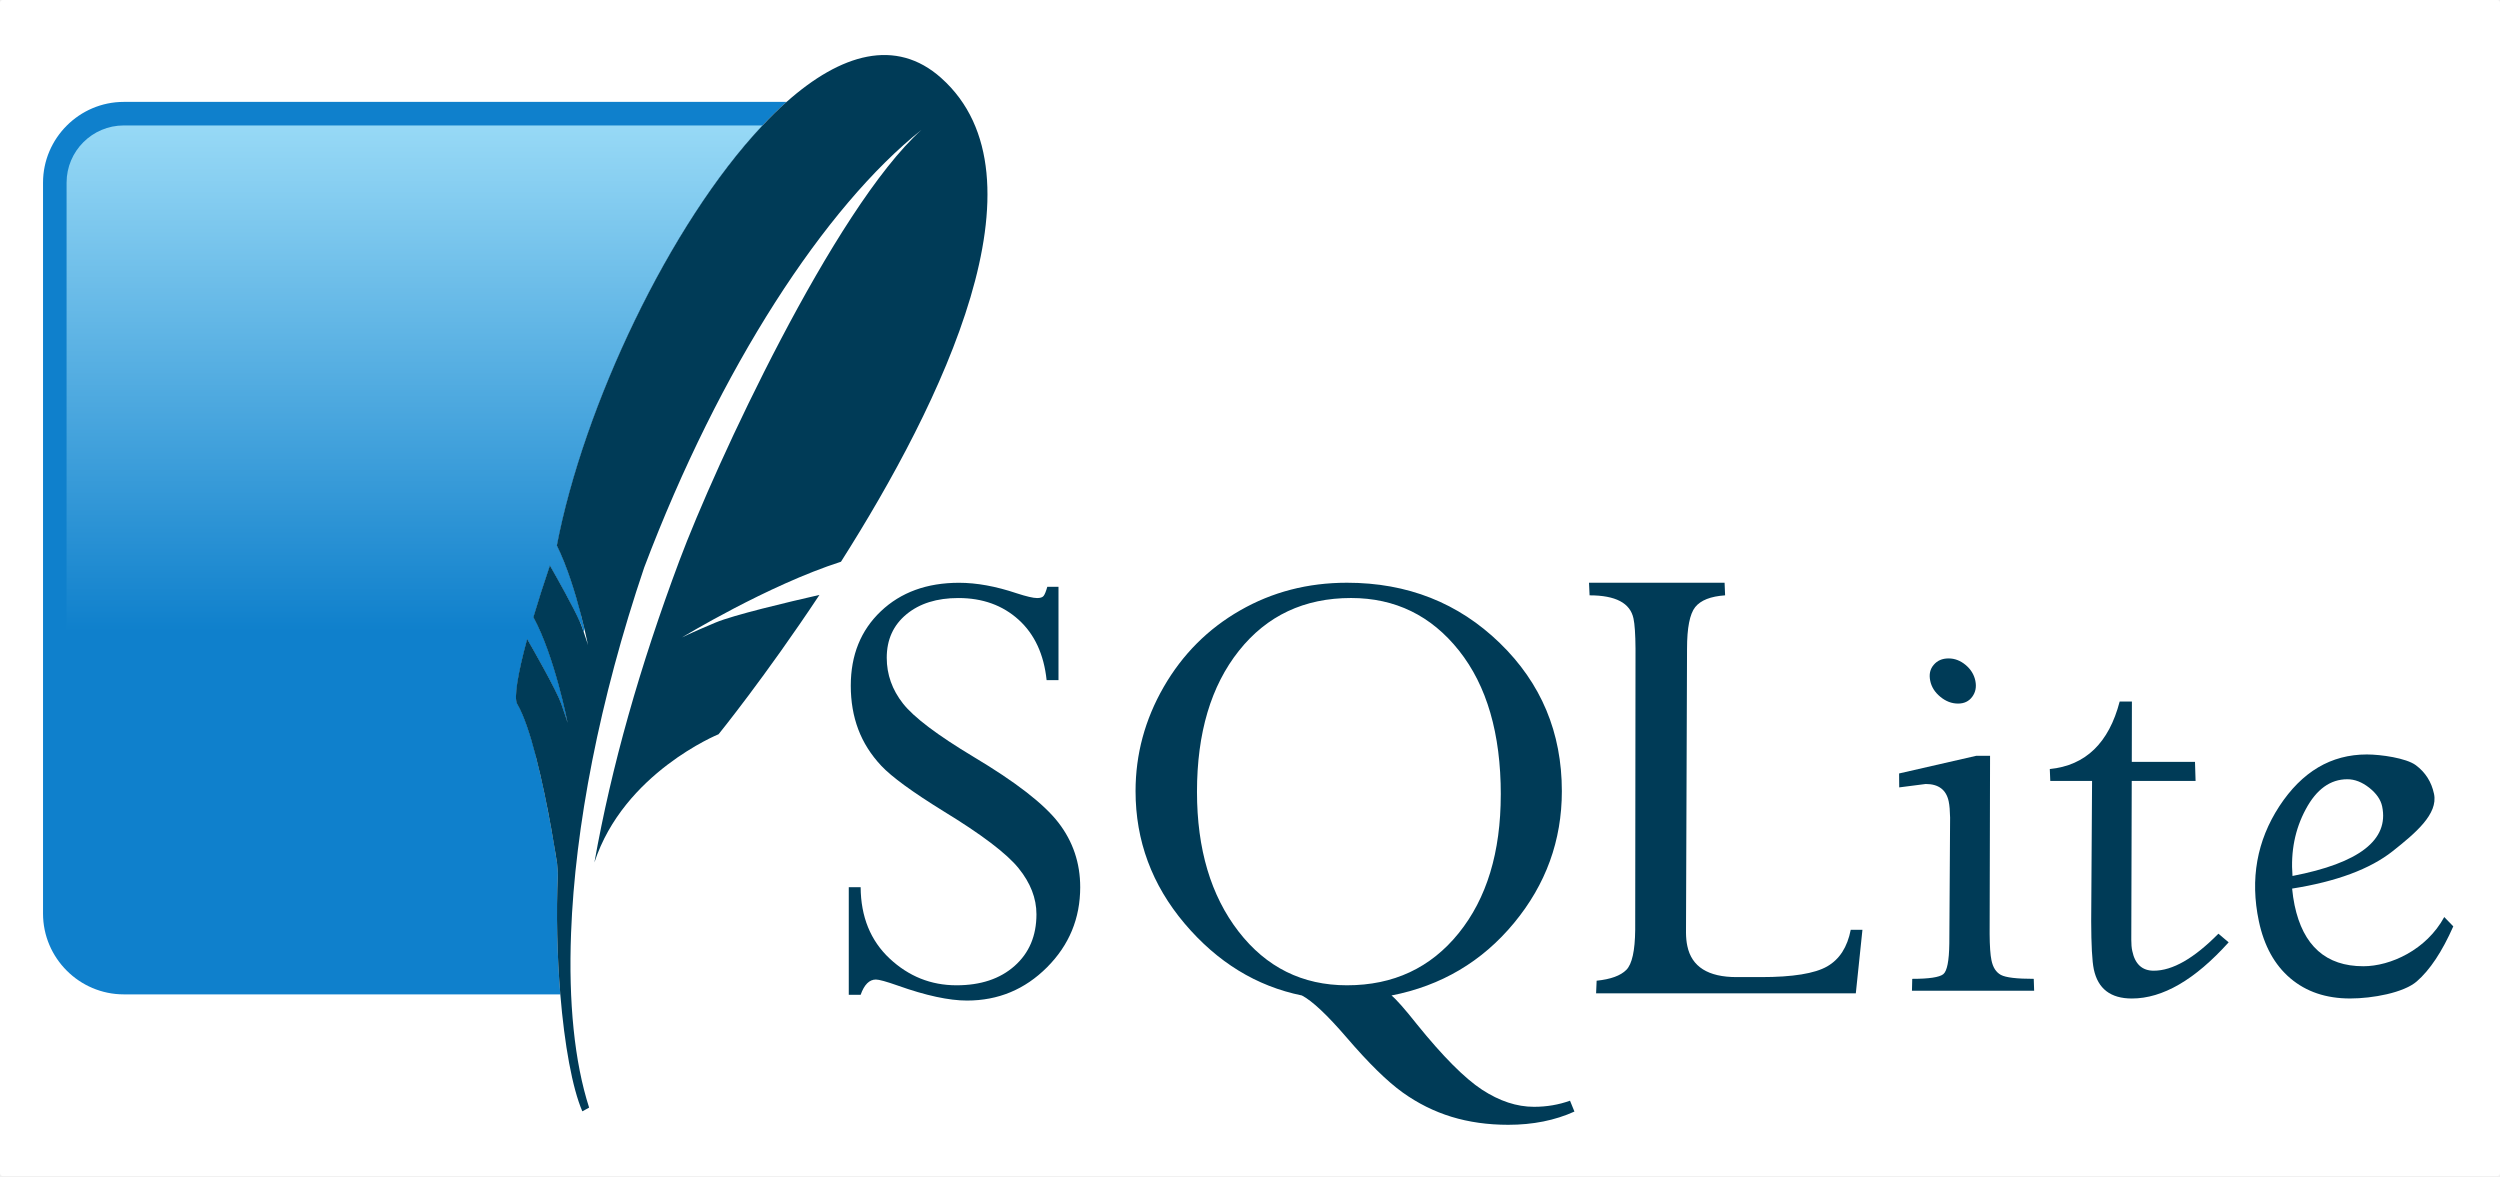
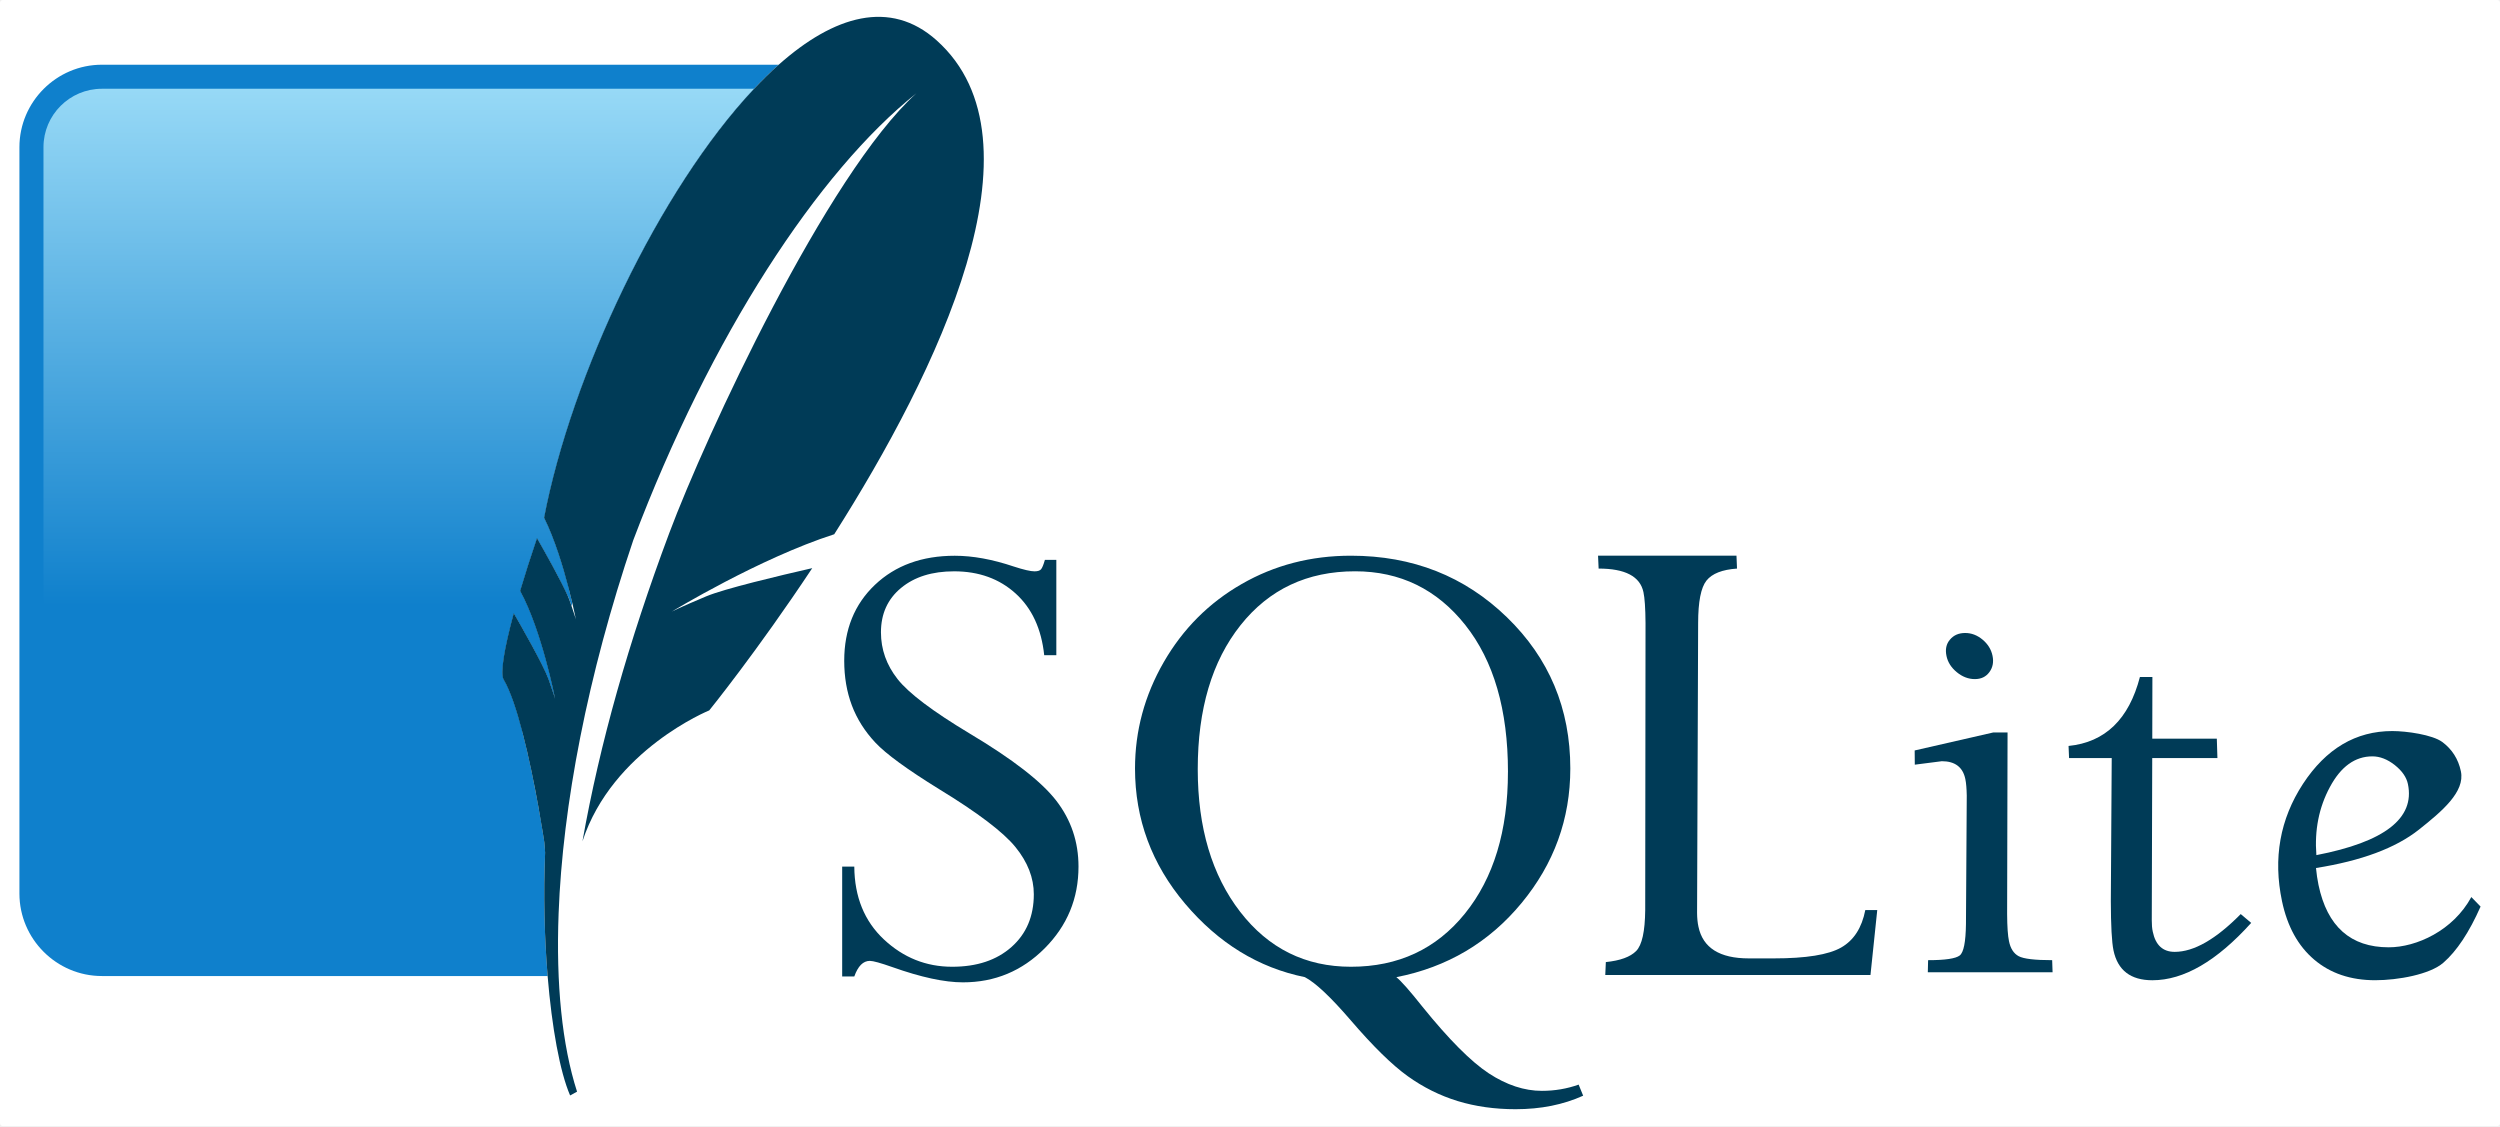
- <svg xmlns="http://www.w3.org/2000/svg" width="105.924mm" height="49.829mm" viewBox="0 0 105.924 49.829" version="1.1" id="svg470">
+ <svg xmlns="http://www.w3.org/2000/svg" width="103.734mm" height="46.724mm" viewBox="0 0 103.734 46.724" version="1.1" id="svg470">
  <defs id="defs467">
    <clipPath clipPathUnits="userSpaceOnUse" id="clipPath41">
      <path d="m 994.055,997.609 c 6.725,-11.629 35.115,-61.371 40.815,-77.398 6.42,-18.121 7.77,-23.313 7.77,-23.313 0,0 -15.57,80.114 -41.12,126.862 5.6,18.9 12.29,39.79 19.86,62.12 8.85,-15.53 28.96,-51.2 36.23,-68.1 0.27,3.19 0.54,6.38 0.82,9.54 -6.44,24.75 -16.22,57.15 -28.74,82.54 32.14,167.25 135.59,386.25 247.04,504.48 H 509.602 c -37.883,0 -68.711,-30.82 -68.711,-68.71 V 731.789 c 173.738,66.68 383.23,127.633 563.529,125.02 -6.693,25.812 -14.315,49.152 -22.318,62.679 -4.122,6.981 0.449,35.653 11.953,78.121 z" id="path39" />
    </clipPath>
    <linearGradient x1="0" y1="0" x2="1" y2="0" gradientUnits="userSpaceOnUse" gradientTransform="matrix(-4.02e-5,-918.907,-918.907,4.02e-5,858.809,1614.34)" spreadMethod="pad" id="linearGradient51">
      <stop style="stop-opacity:1;stop-color:#97d9f6" offset="0" id="stop43" />
      <stop style="stop-opacity:1;stop-color:#0f80cc" offset="0.662" id="stop45" />
      <stop style="stop-opacity:1;stop-color:#0f80cc" offset="0.92" id="stop47" />
      <stop style="stop-opacity:1;stop-color:#0f80cc" offset="1" id="stop49" />
    </linearGradient>
  </defs>
-   <g id="layer1" transform="translate(-30.32543,-80.0619)">
-     <g id="g614">
-       <rect style="fill:#ffffff;stroke:#ffffff;stroke-width:0.25;stroke-linecap:round;stroke-linejoin:round" id="rect366" width="105.674" height="49.579" x="30.45" y="80.187" ry="0" />
-       <g id="g465" transform="translate(-25.2356,20.34018)">
-         <path d="m 79.199,96.73 c -0.02,-0.255 -0.032,-0.42 -0.032,-0.42 0,0 -0.772,-5.206 -1.691,-6.76 -0.145,-0.246 0.016,-1.258 0.422,-2.756 0.237,0.41 1.239,2.165 1.44,2.73 0.226,0.639 0.274,0.822 0.274,0.822 0,0 -0.549,-2.826 -1.451,-4.475 0.198,-0.667 0.434,-1.404 0.701,-2.191 0.341,0.599 1.159,2.049 1.339,2.552 0.036,0.103 0.067,0.191 0.095,0.272 0.009,-0.048 0.018,-0.097 0.026,-0.145 -0.206,-0.876 -0.612,-2.399 -1.167,-3.525 1.231,-6.408 5.43,-14.974 9.735,-18.795 H 60.806 c -1.882,0 -3.422,1.54 -3.422,3.422 v 30.97 c 0,1.882 1.54,3.422 3.422,3.422 h 18.496 c -0.133,-1.614 -0.178,-3.4 -0.104,-5.123" style="fill:#0f80cc;fill-opacity:1;fill-rule:nonzero;stroke:none;stroke-width:0.035" id="path21" />
-         <path d="m 99.934,84.585 h 0.475 v 3.955 h -0.503 c -0.115,-1.093 -0.51,-1.947 -1.186,-2.56 -0.677,-0.613 -1.527,-0.92 -2.553,-0.92 -0.912,0 -1.645,0.23 -2.201,0.69 -0.556,0.46 -0.834,1.073 -0.834,1.841 0,0.709 0.23,1.357 0.69,1.941 0.46,0.585 1.457,1.337 2.992,2.259 1.783,1.064 2.981,1.993 3.595,2.789 0.613,0.796 0.92,1.706 0.92,2.732 0,1.323 -0.468,2.454 -1.406,3.394 -0.939,0.94 -2.069,1.409 -3.389,1.409 -0.766,0 -1.742,-0.211 -2.929,-0.633 -0.488,-0.172 -0.799,-0.258 -0.933,-0.258 -0.278,0 -0.493,0.215 -0.646,0.647 h -0.503 v -4.559 h 0.503 c 0.009,1.256 0.419,2.263 1.227,3.021 0.809,0.757 1.753,1.135 2.834,1.135 1.025,0 1.844,-0.272 2.462,-0.82 0.617,-0.547 0.926,-1.276 0.926,-2.188 0,-0.681 -0.254,-1.333 -0.761,-1.957 -0.507,-0.624 -1.567,-1.428 -3.18,-2.412 -1.314,-0.813 -2.192,-1.452 -2.633,-1.923 -0.441,-0.47 -0.766,-0.986 -0.977,-1.547 -0.211,-0.561 -0.316,-1.178 -0.316,-1.848 0,-1.295 0.425,-2.345 1.273,-3.151 0.848,-0.805 1.953,-1.208 3.314,-1.208 0.748,0 1.563,0.149 2.445,0.446 0.412,0.134 0.7,0.201 0.862,0.201 0.135,0 0.226,-0.029 0.273,-0.086 0.049,-0.058 0.102,-0.187 0.159,-0.388" style="fill:#003b57;fill-opacity:1;fill-rule:nonzero;stroke:none;stroke-width:0.035" id="path23" />
-         <path d="m 119.149,93.386 c 0,-2.58 -0.59,-4.611 -1.77,-6.098 -1.18,-1.486 -2.704,-2.229 -4.574,-2.229 -1.984,0 -3.568,0.746 -4.752,2.236 -1.185,1.491 -1.776,3.483 -1.776,5.976 0,2.426 0.587,4.399 1.761,5.918 1.175,1.519 2.706,2.279 4.595,2.279 1.966,0 3.543,-0.736 4.731,-2.207 1.189,-1.472 1.784,-3.43 1.784,-5.874 z m 2.933,12.972 0.187,0.46 c -0.824,0.374 -1.759,0.561 -2.804,0.561 -0.863,0 -1.664,-0.113 -2.402,-0.338 -0.737,-0.226 -1.431,-0.571 -2.078,-1.036 -0.647,-0.465 -1.436,-1.239 -2.366,-2.322 -0.825,-0.959 -1.458,-1.554 -1.898,-1.784 -1.927,-0.392 -3.582,-1.41 -4.969,-3.048 -1.385,-1.639 -2.078,-3.51 -2.078,-5.609 0,-1.563 0.398,-3.034 1.193,-4.415 0.796,-1.381 1.875,-2.462 3.237,-3.242 1.36,-0.782 2.871,-1.173 4.529,-1.173 2.56,0 4.717,0.851 6.472,2.553 1.754,1.701 2.631,3.794 2.631,6.277 0,2.091 -0.675,3.952 -2.027,5.587 -1.352,1.635 -3.083,2.659 -5.191,3.071 0.202,0.162 0.562,0.57 1.079,1.222 1.1,1.362 2.021,2.286 2.758,2.77 0.739,0.483 1.472,0.725 2.201,0.725 0.537,0 1.046,-0.087 1.525,-0.259" style="fill:#003b57;fill-opacity:1;fill-rule:nonzero;stroke:none;stroke-width:0.035" id="path25" />
-         <path d="m 134.472,99.116 -0.281,2.694 h -11.004 l 0.023,-0.536 c 0.597,-0.061 1.015,-0.214 1.258,-0.459 0.243,-0.246 0.367,-0.811 0.376,-1.7 l 0.013,-11.905 c -0.004,-0.622 -0.035,-1.051 -0.086,-1.284 -0.138,-0.654 -0.756,-0.98 -1.86,-0.98 l -0.024,-0.535 h 5.744 l 0.022,0.535 c -0.612,0.042 -1.032,0.207 -1.266,0.497 -0.232,0.291 -0.347,0.881 -0.347,1.768 l -0.044,12.029 c 0.002,0.205 0.019,0.392 0.057,0.566 0.184,0.878 0.881,1.315 2.088,1.315 h 1.037 c 1.342,0 2.273,-0.151 2.798,-0.452 0.524,-0.299 0.857,-0.818 1,-1.553 h 0.496" style="fill:#003b57;fill-opacity:1;fill-rule:nonzero;stroke:none;stroke-width:0.035" id="path27" />
-         <path d="m 138.121,87.619 c 0.26,0 0.499,0.091 0.72,0.274 0.218,0.182 0.361,0.407 0.415,0.675 0.053,0.26 0.009,0.485 -0.133,0.677 -0.142,0.192 -0.341,0.287 -0.601,0.287 -0.268,0 -0.519,-0.096 -0.75,-0.287 -0.233,-0.192 -0.375,-0.417 -0.428,-0.677 -0.055,-0.268 -0.011,-0.493 0.146,-0.675 0.153,-0.183 0.363,-0.274 0.631,-0.274 z m 1.758,4.128 -0.018,7.535 c 0.003,0.527 0.03,0.901 0.077,1.122 0.061,0.307 0.197,0.515 0.401,0.625 0.208,0.111 0.671,0.166 1.391,0.166 l 0.017,0.503 h -5.177 l 0.012,-0.503 c 0.71,0 1.146,-0.066 1.312,-0.195 0.165,-0.129 0.249,-0.563 0.259,-1.301 l 0.033,-5.335 c -0.006,-0.291 -0.024,-0.519 -0.059,-0.684 -0.102,-0.493 -0.427,-0.741 -0.974,-0.741 l -1.123,0.144 -0.005,-0.59 3.263,-0.747 h 0.592" style="fill:#003b57;fill-opacity:1;fill-rule:nonzero;stroke:none;stroke-width:0.035" id="path29" />
-         <path d="m 148.562,92.005 0.025,0.805 h -2.705 l -0.019,6.729 c 0,0.183 0.011,0.341 0.042,0.476 0.115,0.556 0.419,0.835 0.909,0.835 0.797,0 1.707,-0.522 2.74,-1.568 l 0.434,0.366 c -1.43,1.587 -2.797,2.38 -4.1,2.38 -0.901,0 -1.438,-0.412 -1.613,-1.237 -0.072,-0.344 -0.108,-1.026 -0.111,-2.042 l 0.037,-5.94 h -1.77 l -0.021,-0.503 c 1.518,-0.153 2.505,-1.107 2.961,-2.862 h 0.518 l -0.005,2.559 h 2.678" style="fill:#003b57;fill-opacity:1;fill-rule:nonzero;stroke:none;stroke-width:0.035" id="path31" />
-         <path d="m 152.693,96.836 c 2.83,-0.546 4.094,-1.528 3.799,-2.946 -0.06,-0.289 -0.245,-0.552 -0.547,-0.792 -0.307,-0.24 -0.614,-0.36 -0.929,-0.36 -0.719,0 -1.308,0.424 -1.762,1.273 -0.457,0.849 -0.642,1.791 -0.561,2.825 z m -0.016,0.533 c 0.024,0.249 0.058,0.484 0.104,0.704 0.361,1.725 1.333,2.588 2.914,2.588 1.15,0 2.673,-0.694 3.428,-2.085 l 0.383,0.395 c -0.474,1.072 -0.99,1.849 -1.547,2.332 -0.555,0.483 -1.877,0.724 -2.824,0.724 -1.018,0 -1.862,-0.285 -2.533,-0.855 -0.672,-0.571 -1.114,-1.378 -1.335,-2.423 -0.375,-1.784 -0.084,-3.405 0.869,-4.868 0.958,-1.461 2.191,-2.193 3.706,-2.193 0.596,0 1.665,0.152 2.076,0.454 0.405,0.302 0.664,0.707 0.771,1.215 0.18,0.854 -0.784,1.661 -1.745,2.424 -0.962,0.762 -2.387,1.292 -4.268,1.59" style="fill:#003b57;fill-opacity:1;fill-rule:nonzero;stroke:none;stroke-width:0.035" id="path33" />
-         <g id="g37" clip-path="url(#clipPath41)" transform="matrix(0.03527778,0,0,-0.03527778,42.82856,121.9872)">
-           <path d="m 994.055,997.609 c 6.725,-11.629 35.115,-61.371 40.815,-77.398 6.42,-18.121 7.77,-23.313 7.77,-23.313 0,0 -15.57,80.114 -41.12,126.862 5.6,18.9 12.29,39.79 19.86,62.12 8.85,-15.53 28.96,-51.2 36.23,-68.1 0.27,3.19 0.54,6.38 0.82,9.54 -6.44,24.75 -16.22,57.15 -28.74,82.54 32.14,167.25 135.59,386.25 247.04,504.48 H 509.602 c -37.883,0 -68.711,-30.82 -68.711,-68.71 V 731.789 c 173.738,66.68 383.23,127.633 563.529,125.02 -6.693,25.812 -14.315,49.152 -22.318,62.679 -4.122,6.981 0.449,35.653 11.953,78.121" style="fill:url(#linearGradient51);fill-opacity:1;fill-rule:nonzero;stroke:none" id="path53" />
-         </g>
-         <path d="m 95.439,63.025 c -1.923,-1.715 -4.252,-1.026 -6.55,1.014 -0.341,0.303 -0.682,0.639 -1.02,0.998 -3.932,4.171 -7.581,11.897 -8.715,17.797 0.442,0.896 0.787,2.039 1.014,2.912 0.058,0.224 0.111,0.434 0.153,0.613 0.1,0.423 0.153,0.698 0.153,0.698 0,0 -0.035,-0.133 -0.18,-0.553 -0.028,-0.08 -0.058,-0.168 -0.095,-0.272 -0.016,-0.043 -0.037,-0.095 -0.061,-0.15 -0.256,-0.596 -0.966,-1.855 -1.278,-2.402 -0.267,0.788 -0.503,1.525 -0.701,2.191 0.901,1.649 1.451,4.475 1.451,4.475 0,0 -0.048,-0.183 -0.274,-0.822 -0.201,-0.565 -1.203,-2.32 -1.44,-2.73 -0.406,1.498 -0.567,2.51 -0.422,2.756 0.282,0.477 0.551,1.301 0.787,2.211 0.533,2.051 0.904,4.549 0.904,4.549 0,0 0.012,0.165 0.032,0.42 -0.074,1.723 -0.03,3.509 0.104,5.123 0.177,2.137 0.509,3.973 0.933,4.955 l 0.288,-0.157 c -0.623,-1.936 -0.876,-4.473 -0.765,-7.398 0.168,-4.472 1.197,-9.865 3.098,-15.486 3.212,-8.485 7.669,-15.293 11.749,-18.544 -3.718,3.358 -8.75,14.226 -10.256,18.251 -1.687,4.507 -2.882,8.737 -3.602,12.789 1.243,-3.799 5.261,-5.432 5.261,-5.432 0,0 1.971,-2.431 4.274,-5.903 -1.38,0.315 -3.645,0.853 -4.404,1.172 -1.119,0.47 -1.421,0.63 -1.421,0.63 0,0 3.626,-2.208 6.737,-3.208 4.278,-6.738 8.939,-16.31 4.245,-20.497" style="fill:#003b57;fill-opacity:1;fill-rule:nonzero;stroke:none;stroke-width:0.035" id="path55" />
+   <g id="g337">
+     <rect style="fill:#ffffff;stroke:#ffffff;stroke-width:0.24;stroke-linecap:round;stroke-linejoin:round" id="rect366" width="103.495" height="46.484" x="0.12" y="0.12" ry="0" />
+     <g id="g465" transform="translate(-56.57816,-61.35383)">
+       <path d="m 79.199,96.73 c -0.02,-0.255 -0.032,-0.42 -0.032,-0.42 0,0 -0.772,-5.206 -1.691,-6.76 -0.145,-0.246 0.016,-1.258 0.422,-2.756 0.237,0.41 1.239,2.165 1.44,2.73 0.226,0.639 0.274,0.822 0.274,0.822 0,0 -0.549,-2.826 -1.451,-4.475 0.198,-0.667 0.434,-1.404 0.701,-2.191 0.341,0.599 1.159,2.049 1.339,2.552 0.036,0.103 0.067,0.191 0.095,0.272 0.009,-0.048 0.018,-0.097 0.026,-0.145 -0.206,-0.876 -0.612,-2.399 -1.167,-3.525 1.231,-6.408 5.43,-14.974 9.735,-18.795 H 60.806 c -1.882,0 -3.422,1.54 -3.422,3.422 v 30.97 c 0,1.882 1.54,3.422 3.422,3.422 h 18.496 c -0.133,-1.614 -0.178,-3.4 -0.104,-5.123" style="fill:#0f80cc;fill-opacity:1;fill-rule:nonzero;stroke:none;stroke-width:0.035" id="path21" />
+       <path d="m 99.934,84.585 h 0.475 v 3.955 h -0.503 c -0.115,-1.093 -0.51,-1.947 -1.186,-2.56 -0.677,-0.613 -1.527,-0.92 -2.553,-0.92 -0.912,0 -1.645,0.23 -2.201,0.69 -0.556,0.46 -0.834,1.073 -0.834,1.841 0,0.709 0.23,1.357 0.69,1.941 0.46,0.585 1.457,1.337 2.992,2.259 1.783,1.064 2.981,1.993 3.595,2.789 0.613,0.796 0.92,1.706 0.92,2.732 0,1.323 -0.468,2.454 -1.406,3.394 -0.939,0.94 -2.069,1.409 -3.389,1.409 -0.766,0 -1.742,-0.211 -2.929,-0.633 -0.488,-0.172 -0.799,-0.258 -0.933,-0.258 -0.278,0 -0.493,0.215 -0.646,0.647 h -0.503 v -4.559 h 0.503 c 0.009,1.256 0.419,2.263 1.227,3.021 0.809,0.757 1.753,1.135 2.834,1.135 1.025,0 1.844,-0.272 2.462,-0.82 0.617,-0.547 0.926,-1.276 0.926,-2.188 0,-0.681 -0.254,-1.333 -0.761,-1.957 -0.507,-0.624 -1.567,-1.428 -3.18,-2.412 -1.314,-0.813 -2.192,-1.452 -2.633,-1.923 -0.441,-0.47 -0.766,-0.986 -0.977,-1.547 -0.211,-0.561 -0.316,-1.178 -0.316,-1.848 0,-1.295 0.425,-2.345 1.273,-3.151 0.848,-0.805 1.953,-1.208 3.314,-1.208 0.748,0 1.563,0.149 2.445,0.446 0.412,0.134 0.7,0.201 0.862,0.201 0.135,0 0.226,-0.029 0.273,-0.086 0.049,-0.058 0.102,-0.187 0.159,-0.388" style="fill:#003b57;fill-opacity:1;fill-rule:nonzero;stroke:none;stroke-width:0.035" id="path23" />
+       <path d="m 119.149,93.386 c 0,-2.58 -0.59,-4.611 -1.77,-6.098 -1.18,-1.486 -2.704,-2.229 -4.574,-2.229 -1.984,0 -3.568,0.746 -4.752,2.236 -1.185,1.491 -1.776,3.483 -1.776,5.976 0,2.426 0.587,4.399 1.761,5.918 1.175,1.519 2.706,2.279 4.595,2.279 1.966,0 3.543,-0.736 4.731,-2.207 1.189,-1.472 1.784,-3.43 1.784,-5.874 z m 2.933,12.972 0.187,0.46 c -0.824,0.374 -1.759,0.561 -2.804,0.561 -0.863,0 -1.664,-0.113 -2.402,-0.338 -0.737,-0.226 -1.431,-0.571 -2.078,-1.036 -0.647,-0.465 -1.436,-1.239 -2.366,-2.322 -0.825,-0.959 -1.458,-1.554 -1.898,-1.784 -1.927,-0.392 -3.582,-1.41 -4.969,-3.048 -1.385,-1.639 -2.078,-3.51 -2.078,-5.609 0,-1.563 0.398,-3.034 1.193,-4.415 0.796,-1.381 1.875,-2.462 3.237,-3.242 1.36,-0.782 2.871,-1.173 4.529,-1.173 2.56,0 4.717,0.851 6.472,2.553 1.754,1.701 2.631,3.794 2.631,6.277 0,2.091 -0.675,3.952 -2.027,5.587 -1.352,1.635 -3.083,2.659 -5.191,3.071 0.202,0.162 0.562,0.57 1.079,1.222 1.1,1.362 2.021,2.286 2.758,2.77 0.739,0.483 1.472,0.725 2.201,0.725 0.537,0 1.046,-0.087 1.525,-0.259" style="fill:#003b57;fill-opacity:1;fill-rule:nonzero;stroke:none;stroke-width:0.035" id="path25" />
+       <path d="m 134.472,99.116 -0.281,2.694 h -11.004 l 0.023,-0.536 c 0.597,-0.061 1.015,-0.214 1.258,-0.459 0.243,-0.246 0.367,-0.811 0.376,-1.7 l 0.013,-11.905 c -0.004,-0.622 -0.035,-1.051 -0.086,-1.284 -0.138,-0.654 -0.756,-0.98 -1.86,-0.98 l -0.024,-0.535 h 5.744 l 0.022,0.535 c -0.612,0.042 -1.032,0.207 -1.266,0.497 -0.232,0.291 -0.347,0.881 -0.347,1.768 l -0.044,12.029 c 0.002,0.205 0.019,0.392 0.057,0.566 0.184,0.878 0.881,1.315 2.088,1.315 h 1.037 c 1.342,0 2.273,-0.151 2.798,-0.452 0.524,-0.299 0.857,-0.818 1,-1.553 h 0.496" style="fill:#003b57;fill-opacity:1;fill-rule:nonzero;stroke:none;stroke-width:0.035" id="path27" />
+       <path d="m 138.121,87.619 c 0.26,0 0.499,0.091 0.72,0.274 0.218,0.182 0.361,0.407 0.415,0.675 0.053,0.26 0.009,0.485 -0.133,0.677 -0.142,0.192 -0.341,0.287 -0.601,0.287 -0.268,0 -0.519,-0.096 -0.75,-0.287 -0.233,-0.192 -0.375,-0.417 -0.428,-0.677 -0.055,-0.268 -0.011,-0.493 0.146,-0.675 0.153,-0.183 0.363,-0.274 0.631,-0.274 z m 1.758,4.128 -0.018,7.535 c 0.003,0.527 0.03,0.901 0.077,1.122 0.061,0.307 0.197,0.515 0.401,0.625 0.208,0.111 0.671,0.166 1.391,0.166 l 0.017,0.503 h -5.177 l 0.012,-0.503 c 0.71,0 1.146,-0.066 1.312,-0.195 0.165,-0.129 0.249,-0.563 0.259,-1.301 l 0.033,-5.335 c -0.006,-0.291 -0.024,-0.519 -0.059,-0.684 -0.102,-0.493 -0.427,-0.741 -0.974,-0.741 l -1.123,0.144 -0.005,-0.59 3.263,-0.747 h 0.592" style="fill:#003b57;fill-opacity:1;fill-rule:nonzero;stroke:none;stroke-width:0.035" id="path29" />
+       <path d="m 148.562,92.005 0.025,0.805 h -2.705 l -0.019,6.729 c 0,0.183 0.011,0.341 0.042,0.476 0.115,0.556 0.419,0.835 0.909,0.835 0.797,0 1.707,-0.522 2.74,-1.568 l 0.434,0.366 c -1.43,1.587 -2.797,2.38 -4.1,2.38 -0.901,0 -1.438,-0.412 -1.613,-1.237 -0.072,-0.344 -0.108,-1.026 -0.111,-2.042 l 0.037,-5.94 h -1.77 l -0.021,-0.503 c 1.518,-0.153 2.505,-1.107 2.961,-2.862 h 0.518 l -0.005,2.559 h 2.678" style="fill:#003b57;fill-opacity:1;fill-rule:nonzero;stroke:none;stroke-width:0.035" id="path31" />
+       <path d="m 152.693,96.836 c 2.83,-0.546 4.094,-1.528 3.799,-2.946 -0.06,-0.289 -0.245,-0.552 -0.547,-0.792 -0.307,-0.24 -0.614,-0.36 -0.929,-0.36 -0.719,0 -1.308,0.424 -1.762,1.273 -0.457,0.849 -0.642,1.791 -0.561,2.825 z m -0.016,0.533 c 0.024,0.249 0.058,0.484 0.104,0.704 0.361,1.725 1.333,2.588 2.914,2.588 1.15,0 2.673,-0.694 3.428,-2.085 l 0.383,0.395 c -0.474,1.072 -0.99,1.849 -1.547,2.332 -0.555,0.483 -1.877,0.724 -2.824,0.724 -1.018,0 -1.862,-0.285 -2.533,-0.855 -0.672,-0.571 -1.114,-1.378 -1.335,-2.423 -0.375,-1.784 -0.084,-3.405 0.869,-4.868 0.958,-1.461 2.191,-2.193 3.706,-2.193 0.596,0 1.665,0.152 2.076,0.454 0.405,0.302 0.664,0.707 0.771,1.215 0.18,0.854 -0.784,1.661 -1.745,2.424 -0.962,0.762 -2.387,1.292 -4.268,1.59" style="fill:#003b57;fill-opacity:1;fill-rule:nonzero;stroke:none;stroke-width:0.035" id="path33" />
+       <g id="g37" clip-path="url(#clipPath41)" transform="matrix(0.03527778,0,0,-0.03527778,42.82856,121.9872)">
+         <path d="m 994.055,997.609 c 6.725,-11.629 35.115,-61.371 40.815,-77.398 6.42,-18.121 7.77,-23.313 7.77,-23.313 0,0 -15.57,80.114 -41.12,126.862 5.6,18.9 12.29,39.79 19.86,62.12 8.85,-15.53 28.96,-51.2 36.23,-68.1 0.27,3.19 0.54,6.38 0.82,9.54 -6.44,24.75 -16.22,57.15 -28.74,82.54 32.14,167.25 135.59,386.25 247.04,504.48 H 509.602 c -37.883,0 -68.711,-30.82 -68.711,-68.71 V 731.789 c 173.738,66.68 383.23,127.633 563.529,125.02 -6.693,25.812 -14.315,49.152 -22.318,62.679 -4.122,6.981 0.449,35.653 11.953,78.121" style="fill:url(#linearGradient51);fill-opacity:1;fill-rule:nonzero;stroke:none" id="path53" />
      </g>
+       <path d="m 95.439,63.025 c -1.923,-1.715 -4.252,-1.026 -6.55,1.014 -0.341,0.303 -0.682,0.639 -1.02,0.998 -3.932,4.171 -7.581,11.897 -8.715,17.797 0.442,0.896 0.787,2.039 1.014,2.912 0.058,0.224 0.111,0.434 0.153,0.613 0.1,0.423 0.153,0.698 0.153,0.698 0,0 -0.035,-0.133 -0.18,-0.553 -0.028,-0.08 -0.058,-0.168 -0.095,-0.272 -0.016,-0.043 -0.037,-0.095 -0.061,-0.15 -0.256,-0.596 -0.966,-1.855 -1.278,-2.402 -0.267,0.788 -0.503,1.525 -0.701,2.191 0.901,1.649 1.451,4.475 1.451,4.475 0,0 -0.048,-0.183 -0.274,-0.822 -0.201,-0.565 -1.203,-2.32 -1.44,-2.73 -0.406,1.498 -0.567,2.51 -0.422,2.756 0.282,0.477 0.551,1.301 0.787,2.211 0.533,2.051 0.904,4.549 0.904,4.549 0,0 0.012,0.165 0.032,0.42 -0.074,1.723 -0.03,3.509 0.104,5.123 0.177,2.137 0.509,3.973 0.933,4.955 l 0.288,-0.157 c -0.623,-1.936 -0.876,-4.473 -0.765,-7.398 0.168,-4.472 1.197,-9.865 3.098,-15.486 3.212,-8.485 7.669,-15.293 11.749,-18.544 -3.718,3.358 -8.75,14.226 -10.256,18.251 -1.687,4.507 -2.882,8.737 -3.602,12.789 1.243,-3.799 5.261,-5.432 5.261,-5.432 0,0 1.971,-2.431 4.274,-5.903 -1.38,0.315 -3.645,0.853 -4.404,1.172 -1.119,0.47 -1.421,0.63 -1.421,0.63 0,0 3.626,-2.208 6.737,-3.208 4.278,-6.738 8.939,-16.31 4.245,-20.497" style="fill:#003b57;fill-opacity:1;fill-rule:nonzero;stroke:none;stroke-width:0.035" id="path55" />
    </g>
  </g>
</svg>
